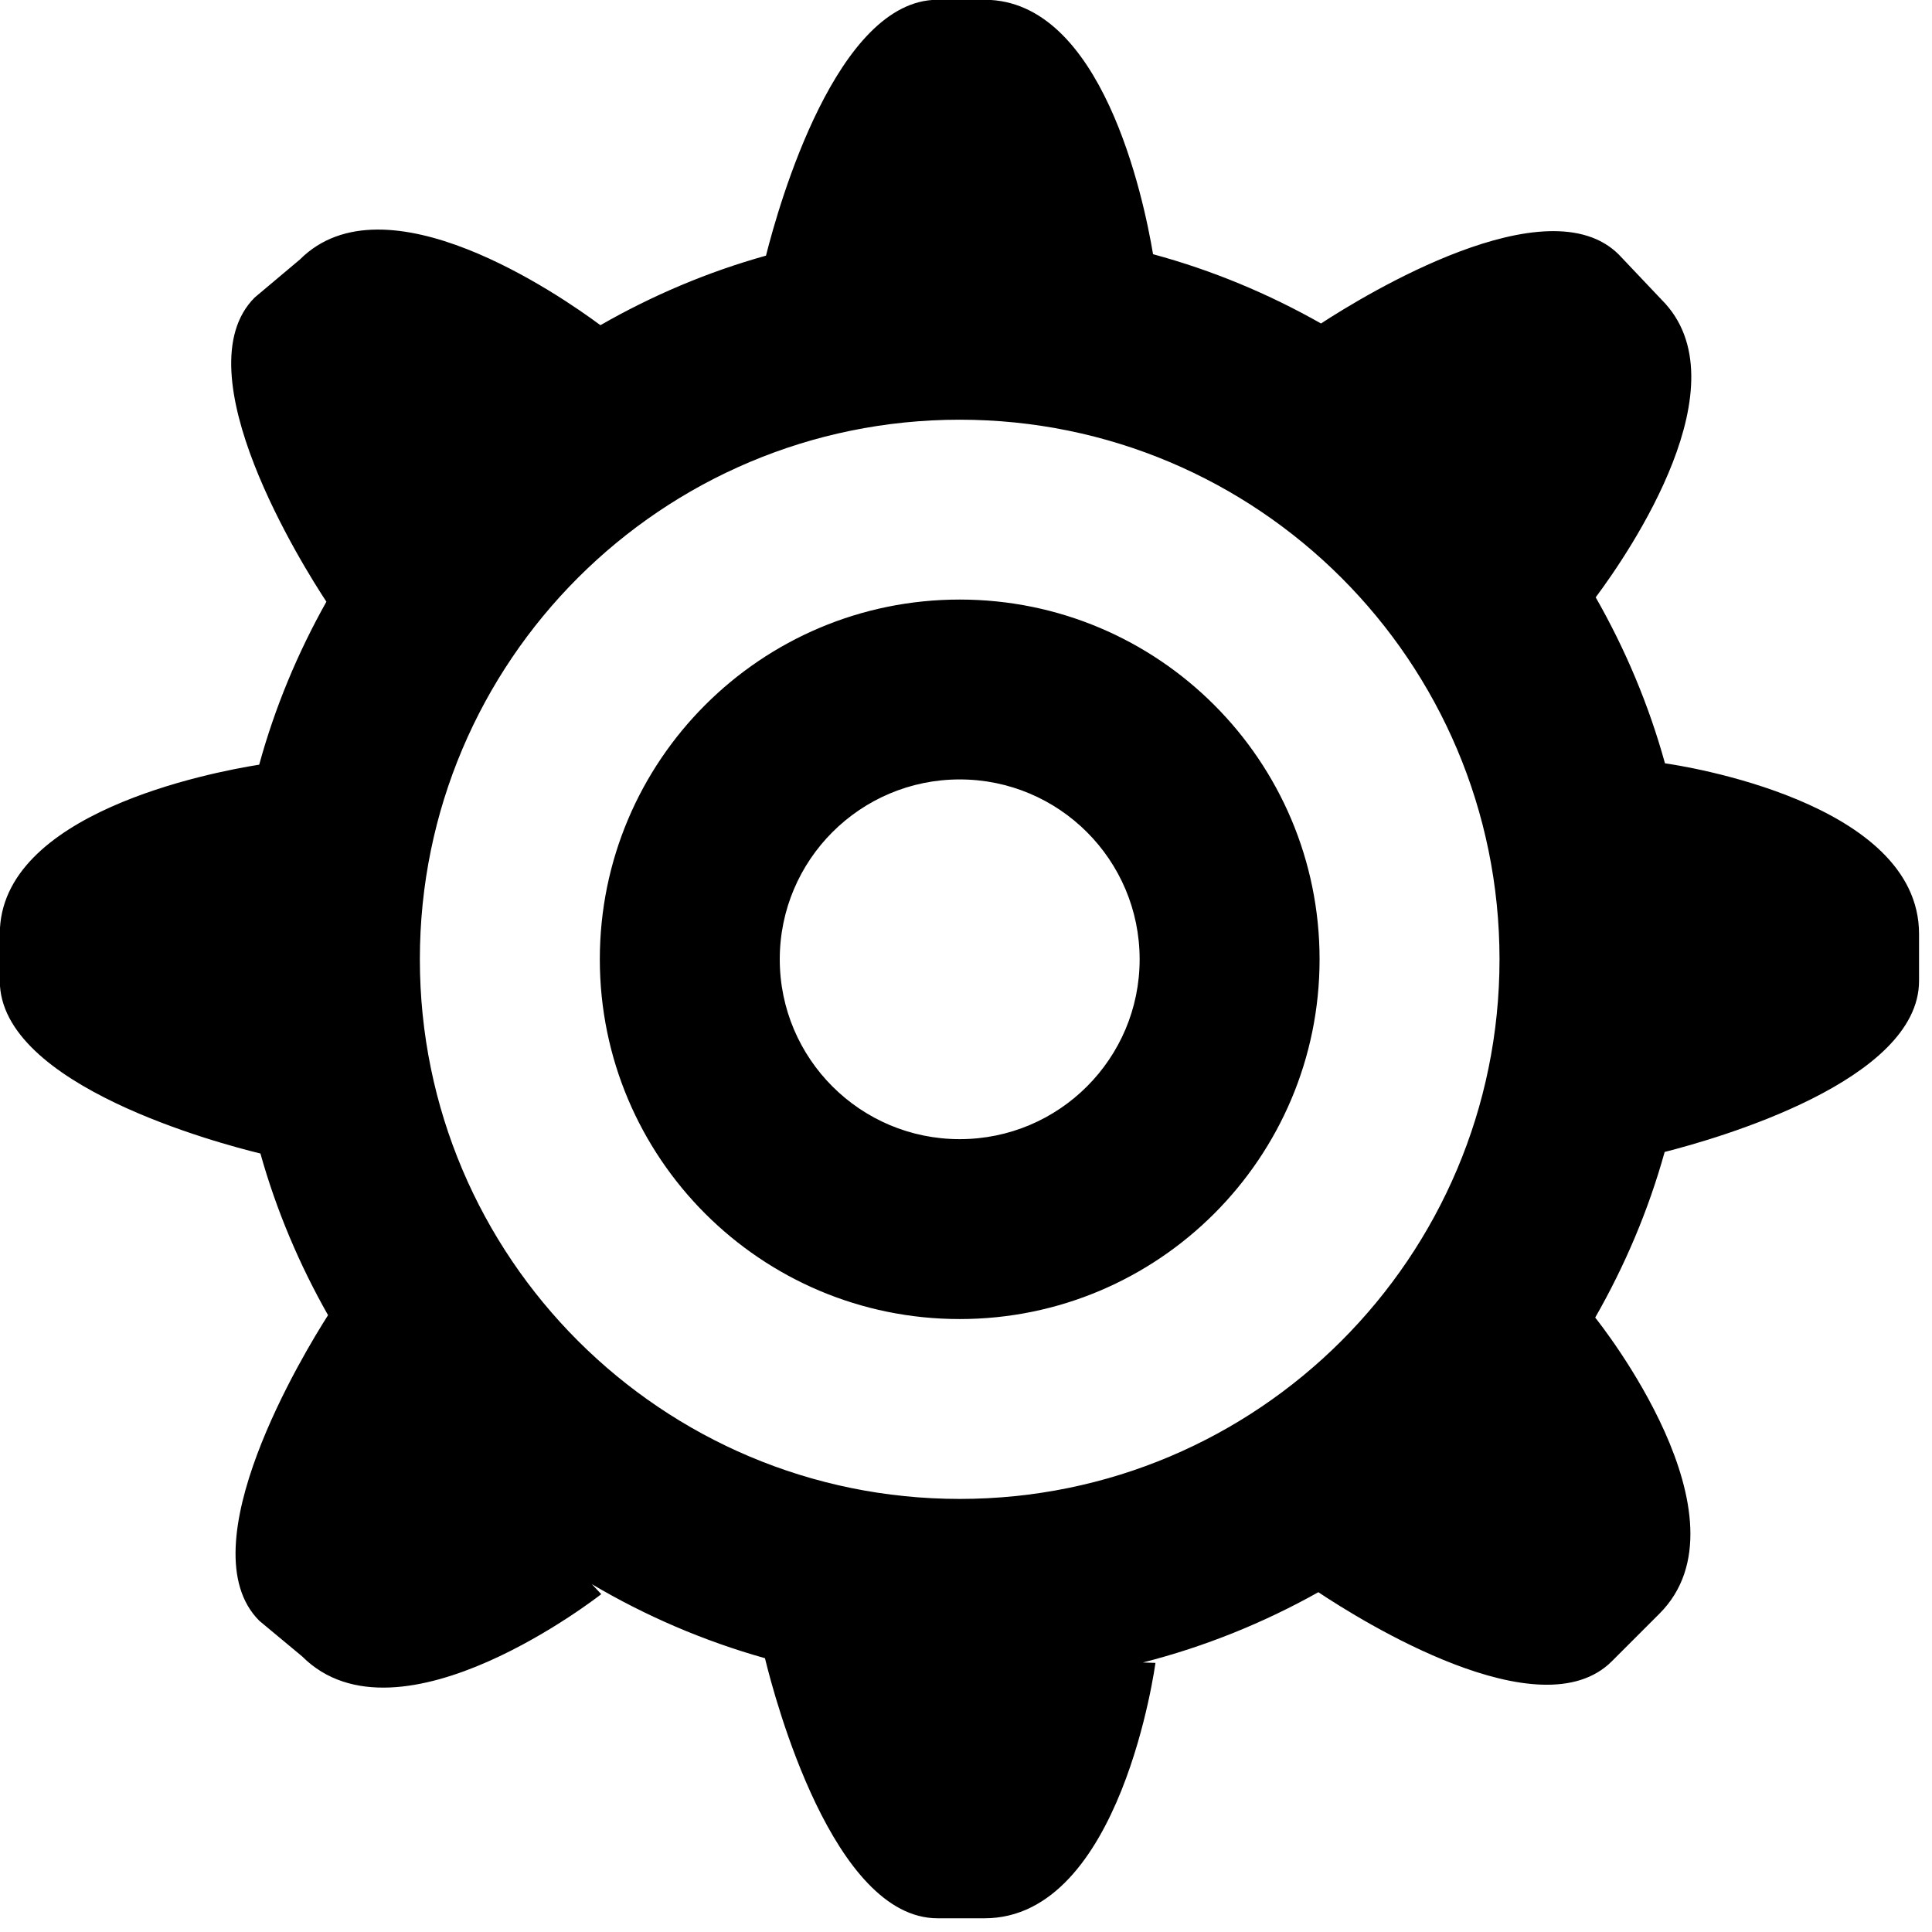
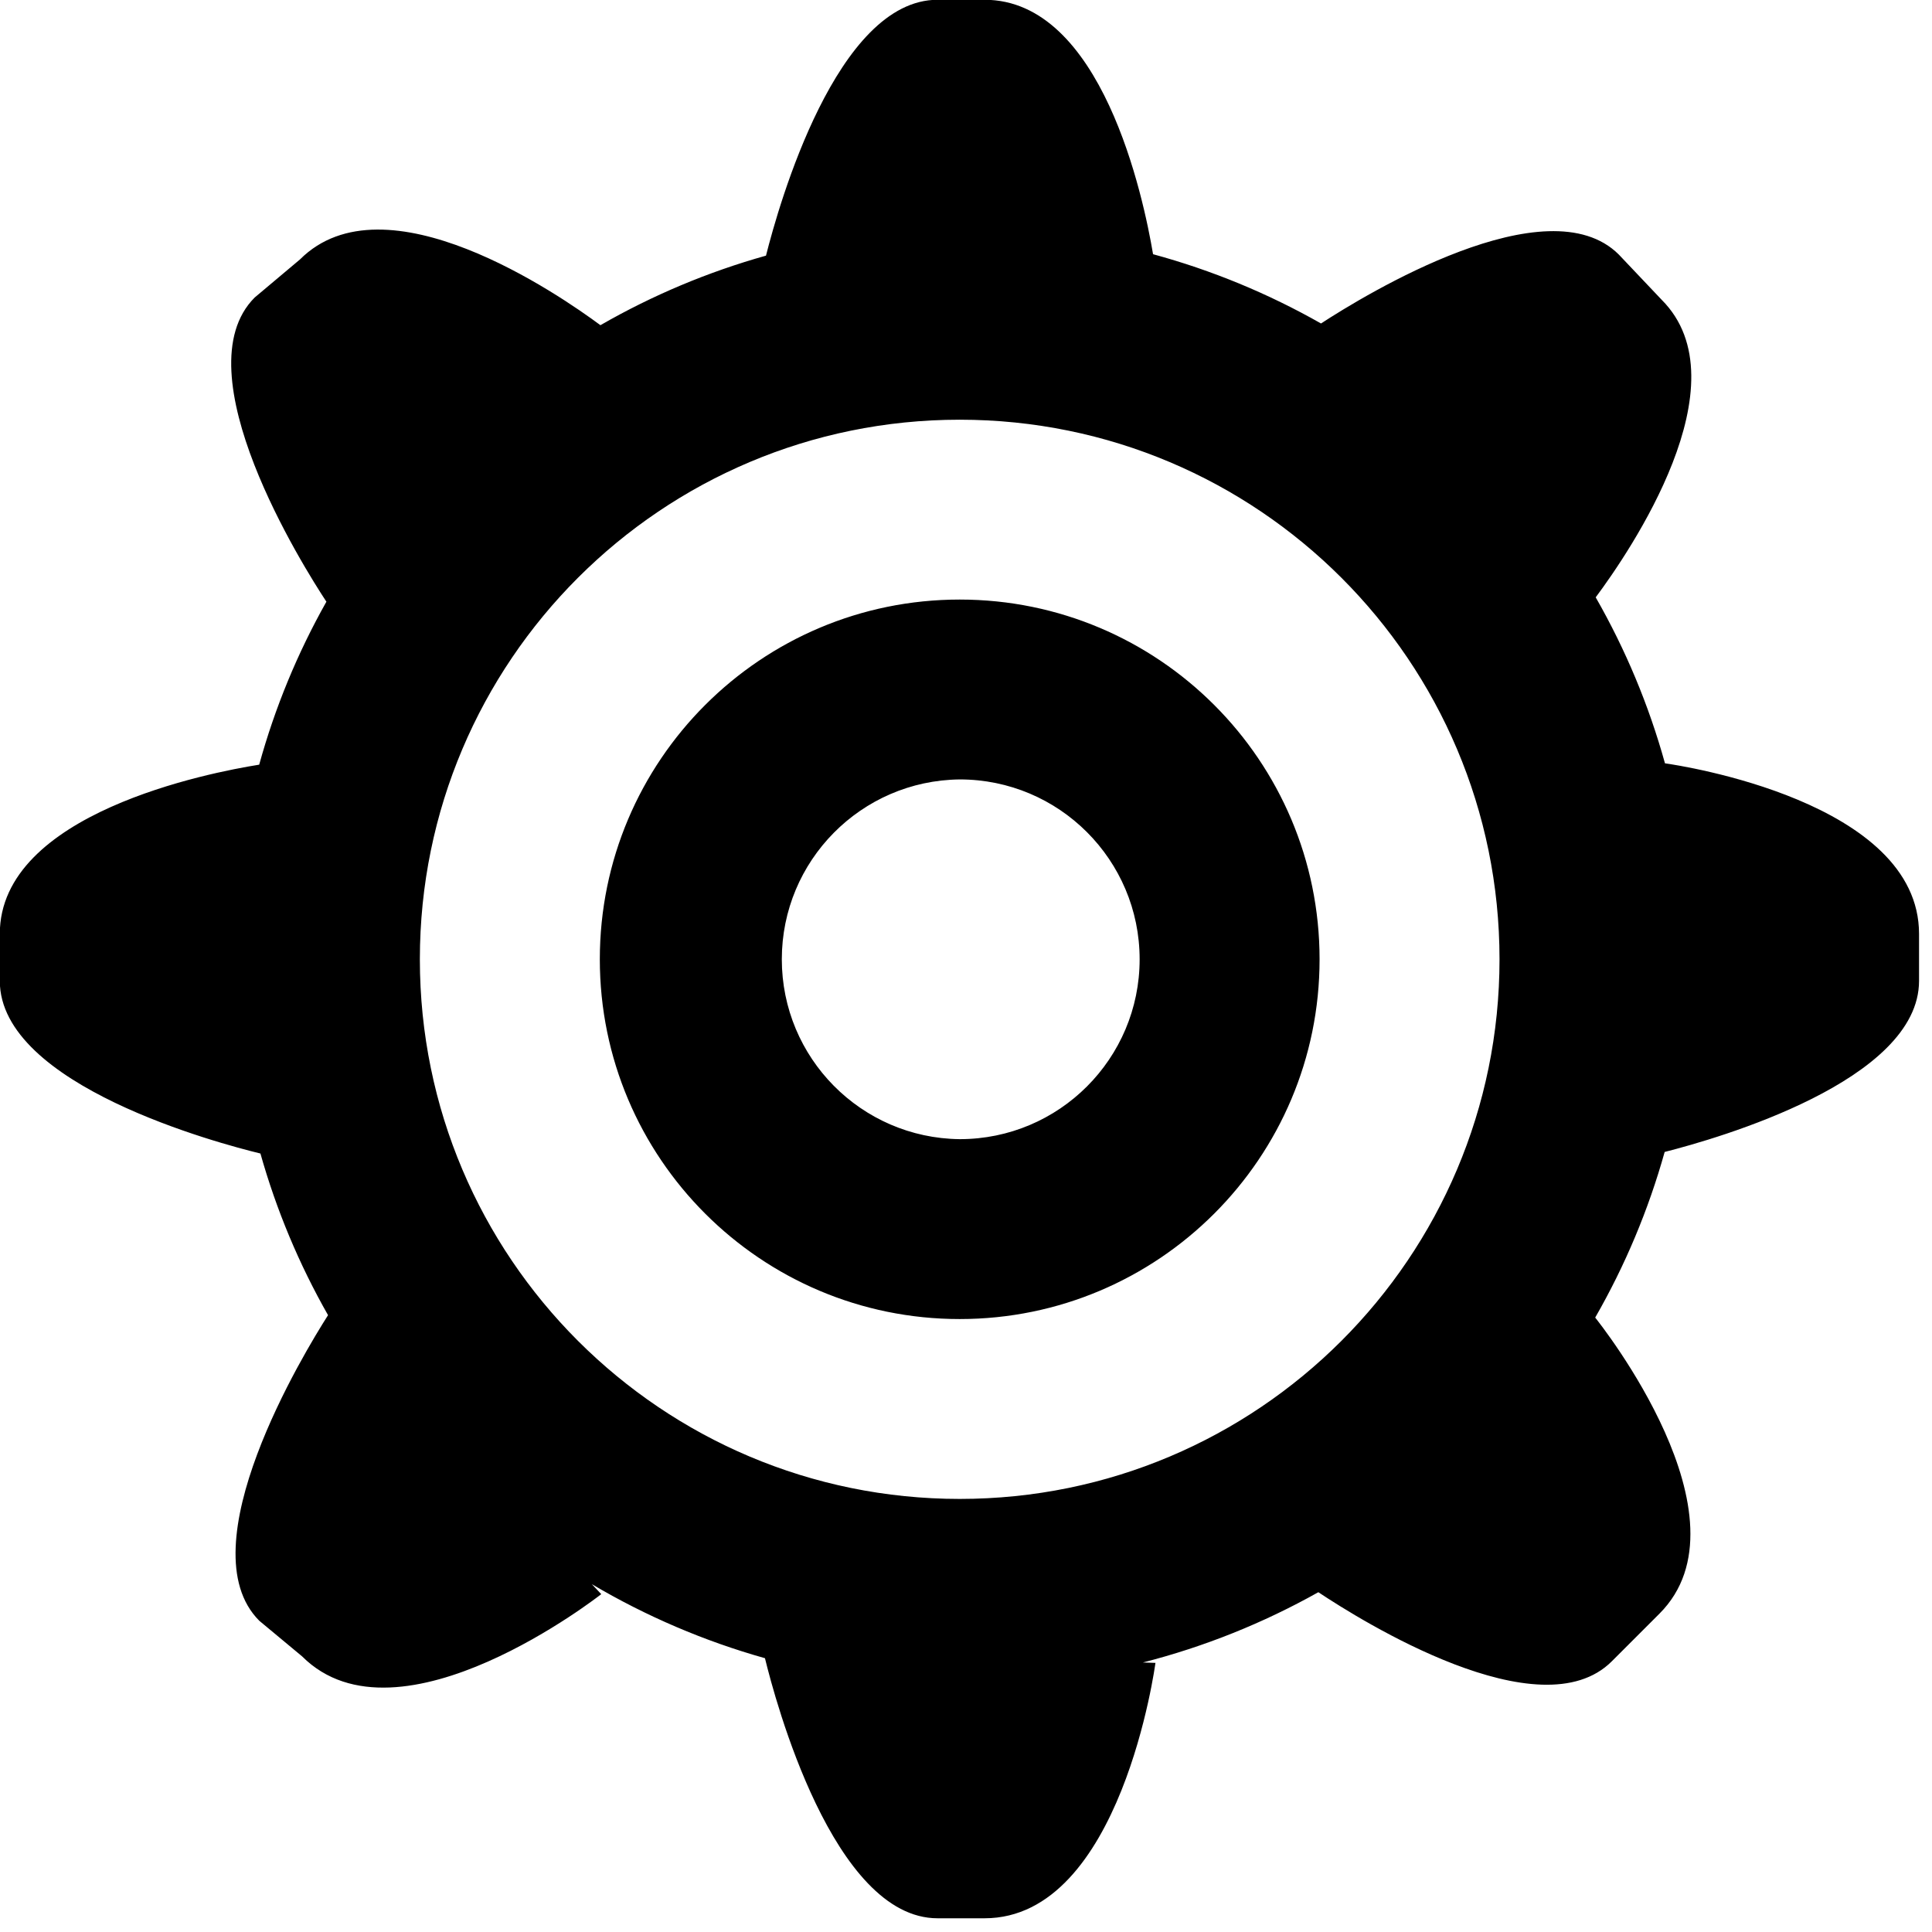
- <svg xmlns="http://www.w3.org/2000/svg" preserveaspectratio="xMidYMid" width="88" height="88" viewbox="0 0 88 88">
-   <defs>
-   </defs>
-   <path d="M75.823,52.470 C75.082,55.137 74.004,57.663 72.659,60.014 C72.857,60.261 79.934,69.154 75.585,73.501 C75.585,73.501 73.417,75.669 73.417,75.669 C70.159,78.926 61.997,73.820 60.049,72.523 C57.564,73.916 54.884,75.002 52.057,75.724 C52.057,75.724 52.629,75.742 52.629,75.742 C52.629,75.742 51.082,87.375 44.845,87.375 C44.845,87.375 42.705,87.375 42.705,87.375 C37.950,87.375 35.301,77.410 34.843,75.529 C32.047,74.743 29.401,73.601 26.957,72.156 C26.957,72.156 27.386,72.612 27.386,72.612 C27.386,72.612 18.171,79.854 13.761,75.446 C13.761,75.446 11.811,73.824 11.811,73.824 C8.460,70.473 13.861,61.597 14.942,59.904 C13.638,57.604 12.590,55.140 11.862,52.541 C10.030,52.096 -0.009,49.447 -0.009,44.677 C-0.009,44.677 -0.009,42.539 -0.009,42.539 C-0.009,37.034 9.564,35.187 11.806,34.830 C12.524,32.209 13.566,29.725 14.867,27.407 C13.839,25.846 8.220,16.931 11.601,13.551 C11.601,13.551 13.661,11.819 13.661,11.819 C17.541,7.941 25.492,13.435 27.348,14.812 C29.698,13.465 32.223,12.388 34.890,11.644 C35.479,9.308 38.114,-0.010 42.705,-0.010 C42.705,-0.010 44.845,-0.010 44.845,-0.010 C50.192,-0.010 52.087,9.002 52.520,11.579 C55.225,12.311 57.787,13.384 60.170,14.734 C62.186,13.421 70.486,8.348 73.736,11.596 C73.736,11.596 75.686,13.654 75.686,13.654 C79.487,17.455 74.214,25.151 72.682,27.208 C74.026,29.563 75.099,32.095 75.837,34.768 C76.518,34.864 87.410,36.499 87.410,42.539 C87.410,42.539 87.410,44.677 87.410,44.677 C87.410,49.228 78.255,51.853 75.823,52.470 ZM43.713,19.117 C30.133,19.117 19.124,30.121 19.124,43.695 C19.124,57.269 30.133,68.274 43.713,68.274 C57.293,68.274 68.301,57.269 68.301,43.695 C68.301,30.121 57.293,19.117 43.713,19.117 ZM43.713,60.081 C34.660,60.081 27.321,52.744 27.321,43.695 C27.321,34.646 34.660,27.309 43.713,27.309 C52.766,27.309 60.105,34.646 60.105,43.695 C60.105,52.744 52.766,60.081 43.713,60.081 ZM43.713,35.502 C39.186,35.502 35.517,39.170 35.517,43.695 C35.517,48.220 39.186,51.887 43.713,51.887 C48.239,51.887 51.909,48.220 51.909,43.695 C51.909,39.170 48.239,35.502 43.713,35.502 Z" id="cog" fill-rule="evenodd" />
+ <svg xmlns="http://www.w3.org/2000/svg" width="88" height="88">
+   <path d="M75.823 52.47a32.97 32.97 0 0 1-3.164 7.544c.198.247 7.275 9.14 2.926 13.487l-2.168 2.168c-3.258 3.257-11.42-1.849-13.368-3.146a33.079 33.079 0 0 1-7.992 3.201l.572.018s-1.547 11.633-7.784 11.633h-2.14c-4.755 0-7.404-9.965-7.862-11.846a33.084 33.084 0 0 1-7.886-3.373l.429.456s-9.215 7.242-13.625 2.834l-1.95-1.622c-3.351-3.351 2.05-12.227 3.131-13.92a32.95 32.95 0 0 1-3.08-7.363C10.03 52.096-.009 49.447-.009 44.677v-2.138c0-5.505 9.573-7.352 11.815-7.709a32.957 32.957 0 0 1 3.061-7.423c-1.028-1.561-6.647-10.476-3.266-13.856l2.06-1.732c3.88-3.878 11.831 1.616 13.687 2.993a32.992 32.992 0 0 1 7.542-3.168C35.479 9.308 38.114-.01 42.705-.01h2.14c5.347 0 7.242 9.012 7.675 11.589a33.015 33.015 0 0 1 7.65 3.155c2.016-1.313 10.316-6.386 13.566-3.138l1.95 2.058c3.801 3.801-1.472 11.497-3.004 13.554a32.94 32.94 0 0 1 3.155 7.56c.681.096 11.573 1.731 11.573 7.771v2.138c0 4.551-9.155 7.176-11.587 7.793zm-32.11-33.353c-13.58 0-24.589 11.004-24.589 24.578s11.009 24.579 24.589 24.579c13.58 0 24.588-11.005 24.588-24.579S57.293 19.117 43.713 19.117zm0 40.964c-9.053 0-16.392-7.337-16.392-16.386s7.339-16.386 16.392-16.386c9.053 0 16.392 7.337 16.392 16.386s-7.339 16.386-16.392 16.386zm0-24.579a8.193 8.193 0 0 0 0 16.385 8.194 8.194 0 0 0 8.196-8.192 8.195 8.195 0 0 0-8.196-8.193z" fill-rule="evenodd" />
</svg>
